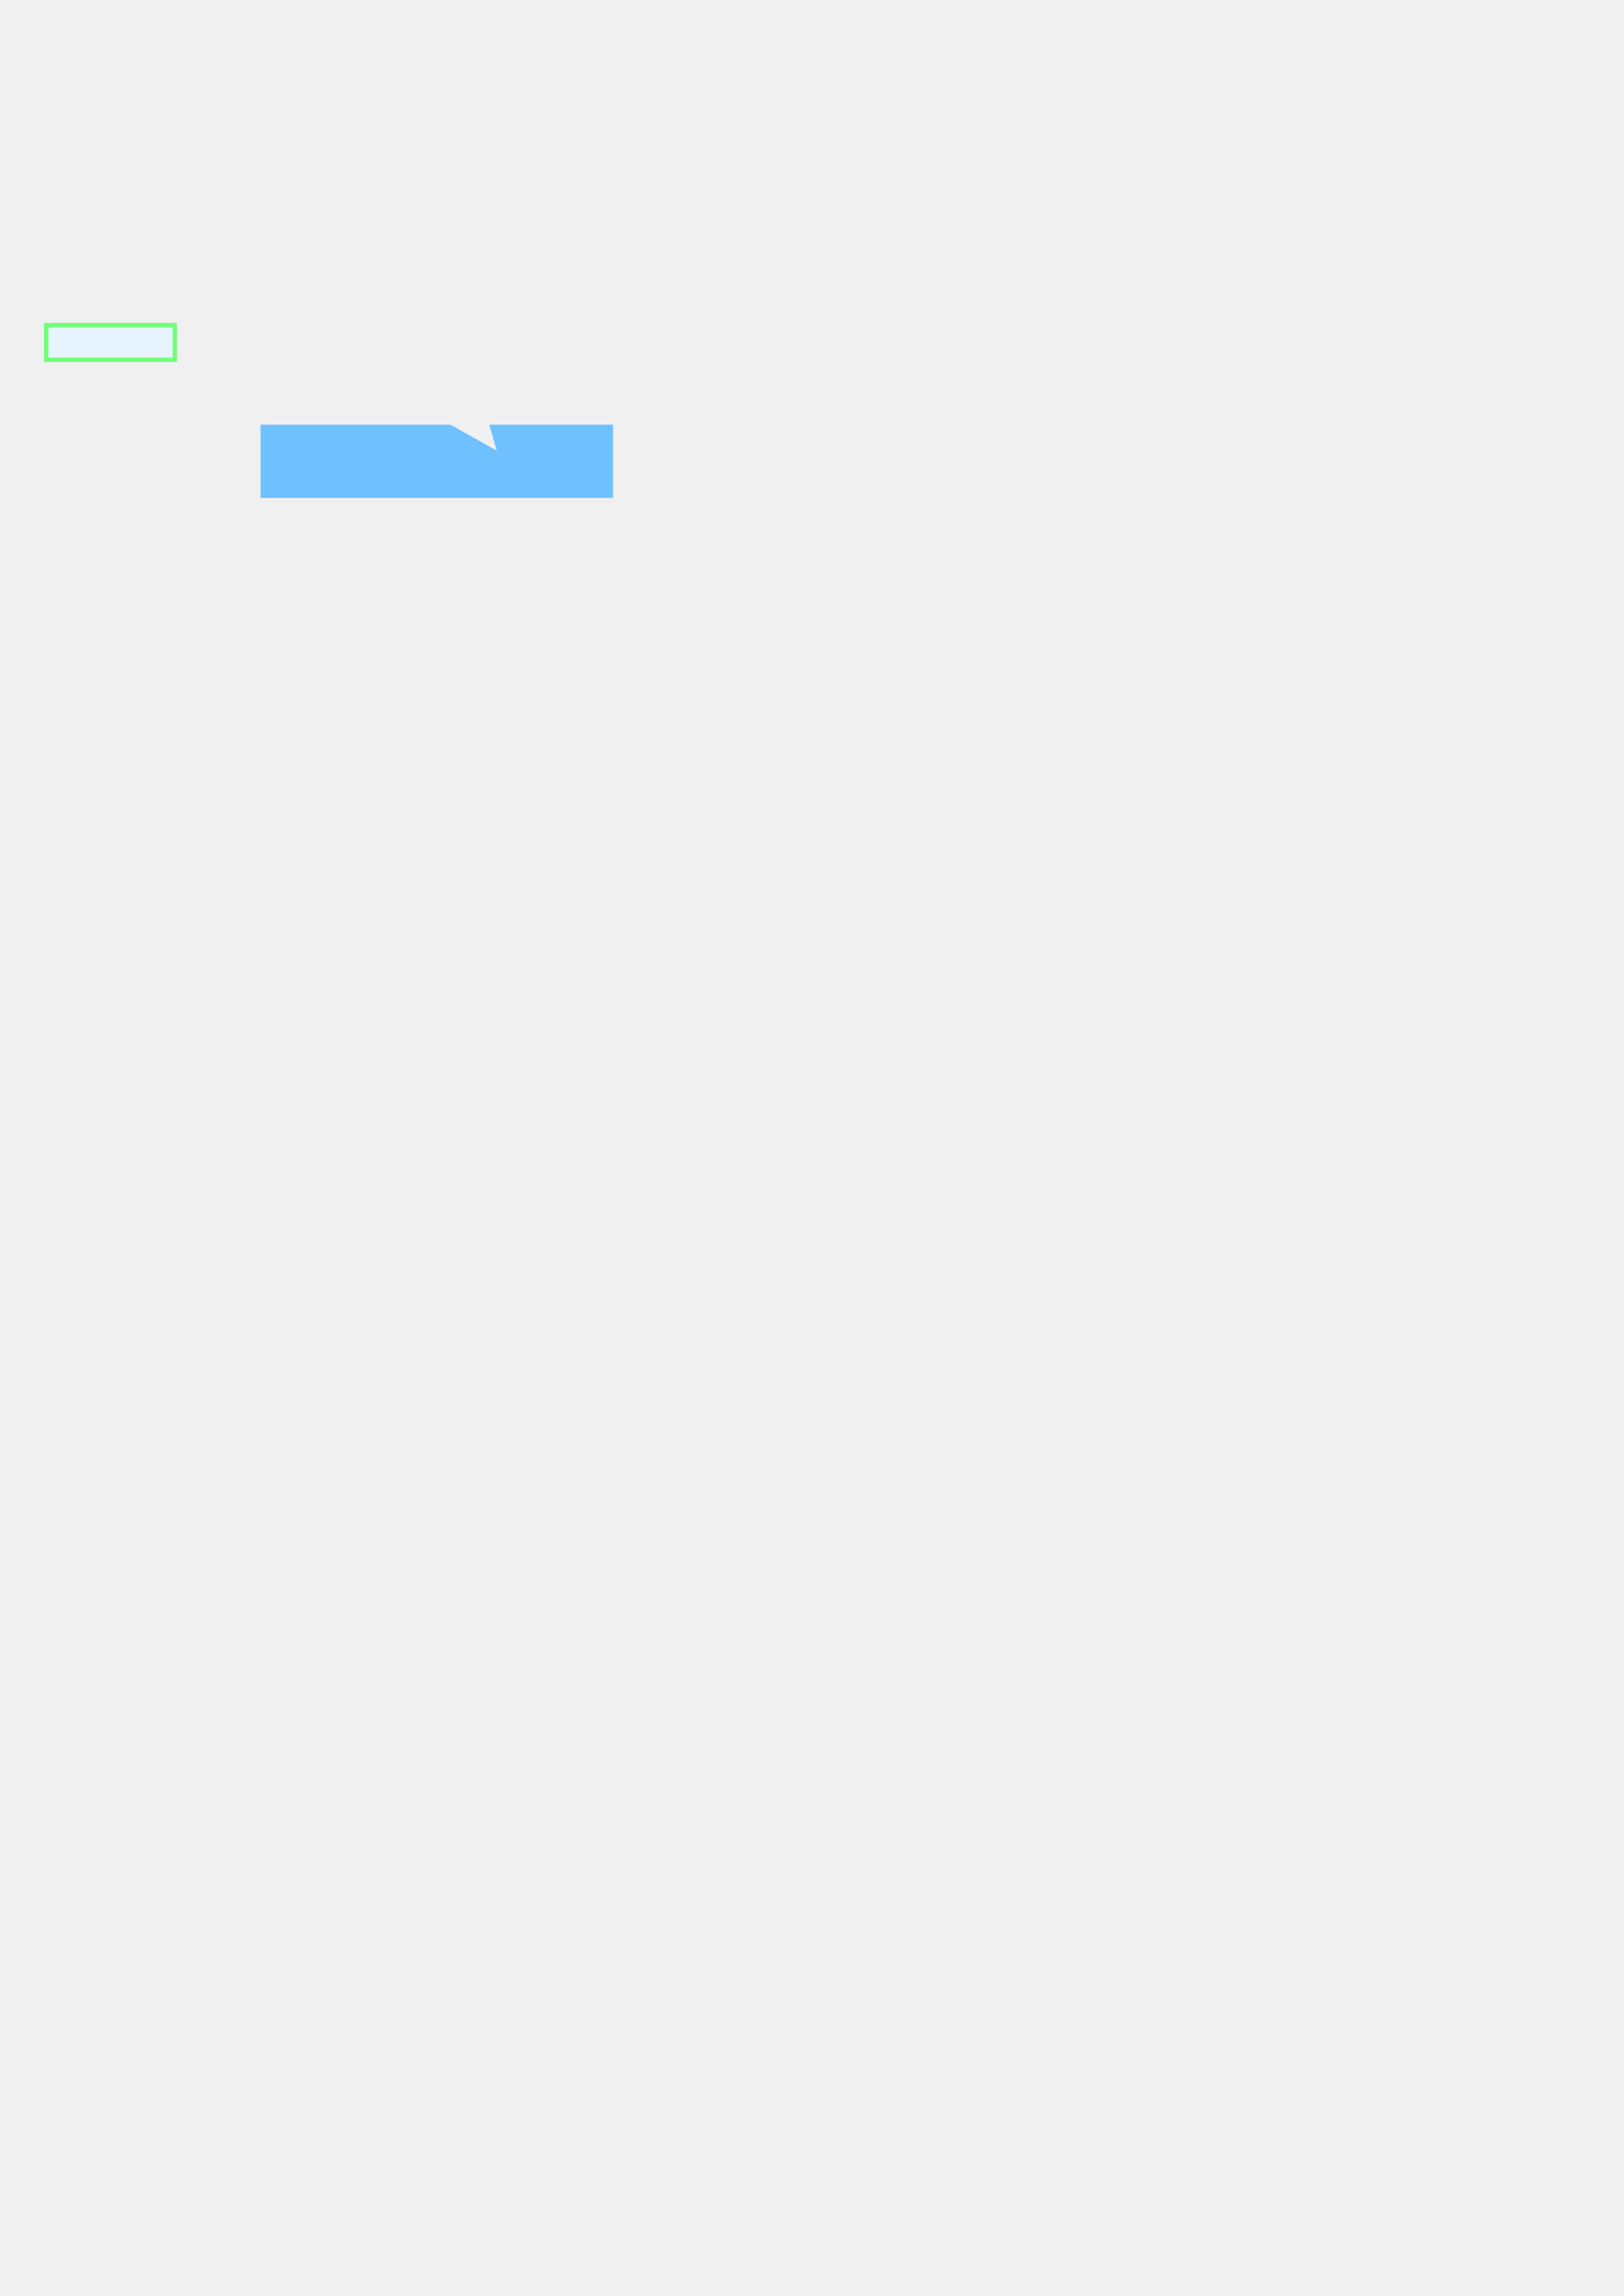
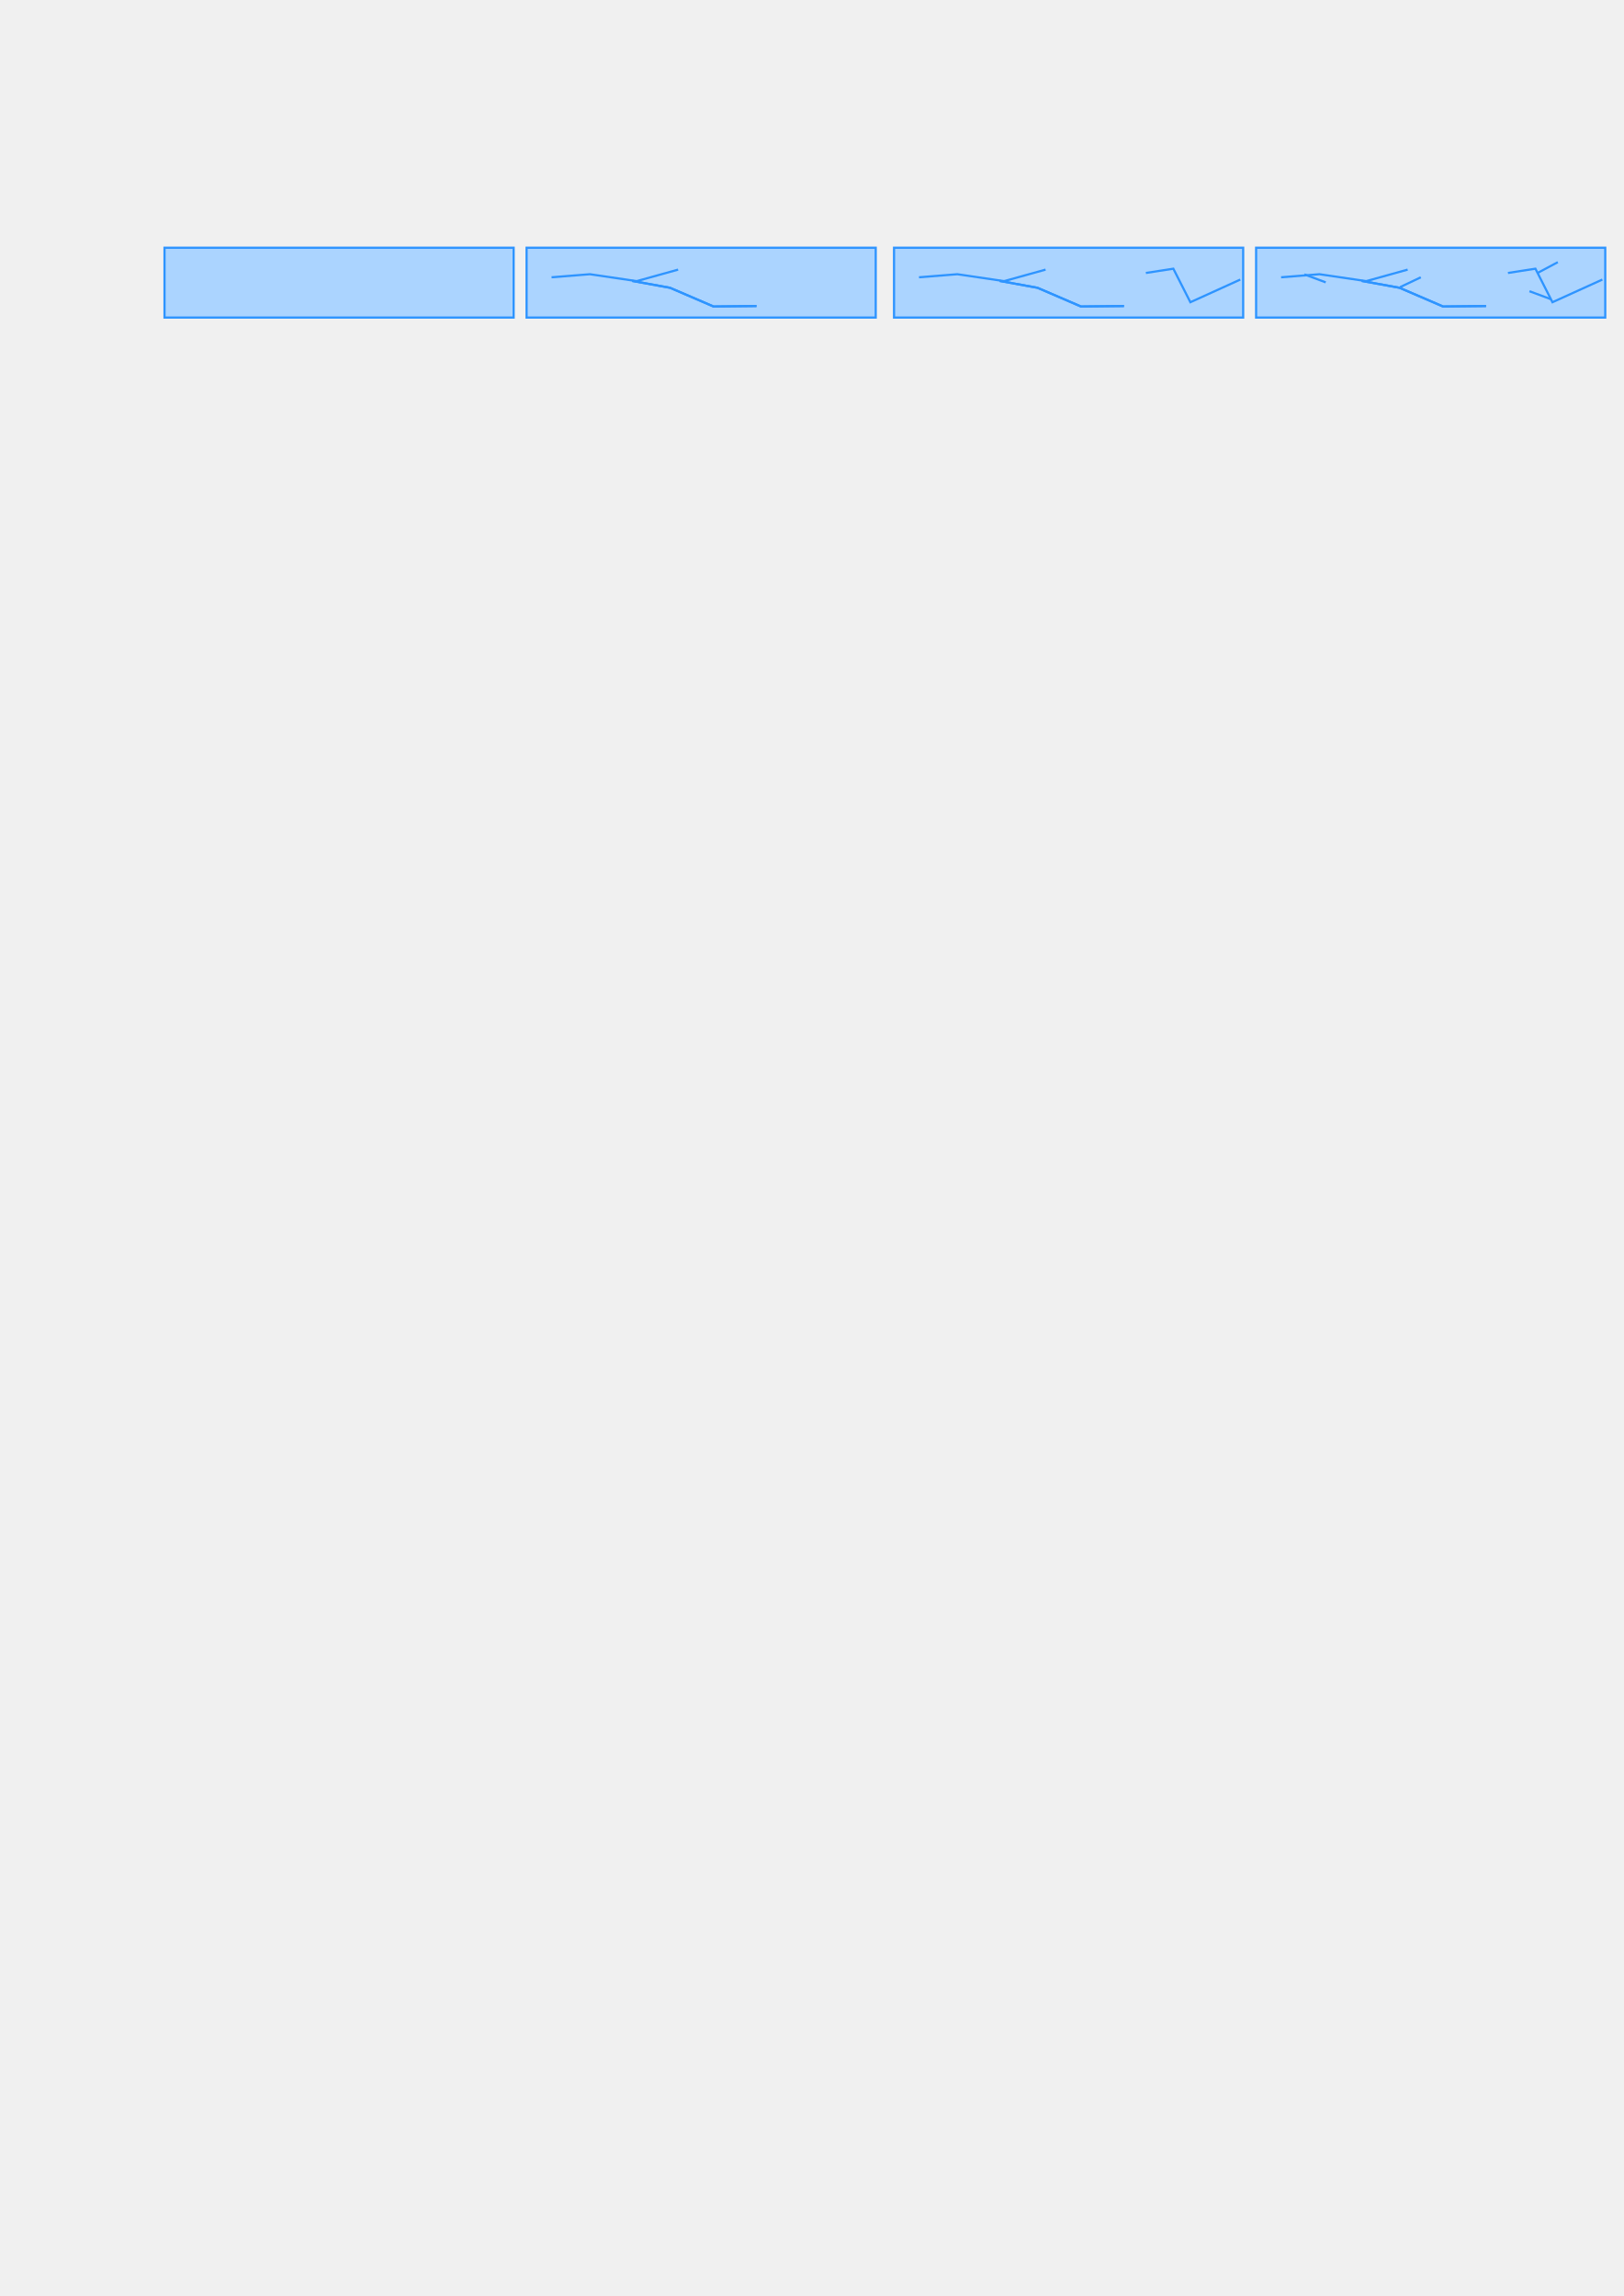
<svg xmlns="http://www.w3.org/2000/svg" width="744.094" height="1052.362" id="svg2" version="1.1">
  <defs id="defs4">
    <clipPath clipPathUnits="userSpaceOnUse" id="clipPath3026">
      <g id="g3028" transform="matrix(1,0,0,0.9694017,-0.8014434,12.68518)" clip-path="none">
        <path style="fill:#6fc0ff;fill-opacity:1;fill-rule:evenodd;stroke:#6fc0ff;stroke-width:2;stroke-linecap:butt;stroke-linejoin:miter;stroke-miterlimit:4;stroke-opacity:1" d="m 122.75,196.301 0,31.531 159.562,0 0,-31.531 z" id="path3030" clip-path="none" />
      </g>
    </clipPath>
-     <clipPath clipPathUnits="userSpaceOnUse" id="clipPath3045">
-       <path style="fill:#6fc0ff;fill-opacity:1;fill-rule:evenodd;stroke:#bd6fff;stroke-width:2.098;stroke-linecap:butt;stroke-linejoin:miter;stroke-miterlimit:4;stroke-opacity:1" d="m 120.935,195.091 0,33.951 163.193,0 0,-33.951 -57.575,0 3.439,12.104 -21.558,-12.104 z" id="path3047" />
+     <clipPath clipPathUnits="userSpaceOnUse" id="clipPath3892">
+       <g style="fill:#ff0000;fill-opacity:1;stroke:none" transform="matrix(0.9956548,0,0,0.9766607,-1.368105,8.547979)" id="g3894">
+         <path style="fill:#ff0000;fill-opacity:1;fill-rule:evenodd;stroke:none" d="m 122.75,196.301 0,31.531 159.562,0 0,-31.531 z" id="path3896" clip-path="none" />
+       </g>
    </clipPath>
  </defs>
  <g id="layer1">
-     <g id="g3032" transform="translate(-2.36224,-0.626385)" clip-path="url(#clipPath3045)">
-       <g id="g3019">
-         <path style="fill:#6fc0ff;fill-opacity:1;fill-rule:evenodd;stroke:#6fc0ff;stroke-width:2;stroke-linecap:butt;stroke-linejoin:miter;stroke-miterlimit:4;stroke-opacity:1" d="m 122.75,196.301 0,31.531 159.562,0 0,-31.531 z" id="rect2985" clip-path="none" />
+     <g id="g3912">
+       <g style="fill:#abd4ff;fill-opacity:1;stroke:#2e94ff;stroke-opacity:1" transform="matrix(1.002742,0,0,1.014866,-47.6966,-85.66754)" id="g3019">
+         <path style="fill:#abd4ff;fill-opacity:1;fill-rule:evenodd;stroke:#2e94ff;stroke-opacity:1" d="m 122.75,196.301 0,31.531 159.562,0 0,-31.531 z" id="rect2985" clip-path="none" />
      </g>
-       <g transform="translate(0.8014434,-6.678695)" clip-path="url(#clipPath3026)" id="g3852">
-         <g id="g3781" clip-path="none">
-           <path id="rect3758" d="m 224.134,202.974 12.096,36.844 -17.065,1.539 -6.7,-38.321 z" style="fill:#c7e6ff;fill-opacity:0.85;stroke:none" />
-           <path style="fill:#c7e6ff;fill-opacity:0.85;stroke:none" d="m 248.359,203.038 15.242,34.588 -16.626,4.143 -13.317,-38.534 z" id="path3763" />
-         </g>
-         <path style="fill:#e7f4ff;fill-opacity:1;stroke:none" d="m 121.781,202.781 0,0.312 -0.281,0 0,31.741 4.906,0 0,-27.147 155.114,0 0,-4.906 z" id="rect3765" />
+       <g transform="translate(-44.8687,-86.07024)" clip-path="url(#clipPath3892)" id="g3875">
+         <path style="fill:#ffffff;fill-opacity:0.383;fill-rule:nonzero;stroke:none" d="m 198.115,191.597 20.035,-3.755 19.753,75.711 -29.319,5.495 z" id="rect3844" />
+         <path style="fill:#e3f5fe;fill-opacity:1;fill-rule:nonzero;stroke:none" d="m 120.783,200.264 158.9,0 0,3.26 -155.779,0 0,27.624 -3.121,0 z" id="rect3833" />
+         <path id="path3847" d="m 228.631,194.168 18.925,-7.571 34.068,70.44 -27.696,11.079 z" style="fill:#ffffff;fill-opacity:0.383;fill-rule:nonzero;stroke:none" />
      </g>
    </g>
-     <rect style="fill:#e7f4ff;fill-opacity:1;stroke:#6fff76;stroke-width:2;stroke-miterlimit:4;stroke-opacity:1;stroke-dasharray:none;" id="rect3800" width="58.937" height="15.868" x="21.157" y="149.033" />
+     <g id="g4082">
+       <g id="g3922" transform="matrix(1.002742,0,0,1.014866,118.2328,-85.66754)" style="fill:#abd4ff;fill-opacity:1;stroke:#2e94ff;stroke-opacity:1">
+         <path clip-path="none" id="path3924" d="m 122.75,196.301 0,31.531 159.562,0 0,-31.531 z" style="fill:#abd4ff;fill-opacity:1;fill-rule:evenodd;stroke:#2e94ff;stroke-opacity:1" />
+       </g>
+       <path id="path3934" d="m 252.761,127.095 17.577,-1.406 21.444,3.164 18.983,-5.273" style="fill:none;stroke:#2e94ff;stroke-width:1px;stroke-linecap:butt;stroke-linejoin:miter;stroke-opacity:1" />
+       <g id="g3926" clip-path="url(#clipPath3892)" transform="translate(121.0607,-86.07024)">
+         <path id="path3928" d="m 198.115,191.597 20.035,-3.755 19.753,75.711 -29.319,5.495 z" style="fill:#ffffff;fill-opacity:0.383;fill-rule:nonzero;stroke:none" />
+         <path id="path3930" d="m 120.783,200.264 158.9,0 0,3.26 -155.779,0 0,27.624 -3.121,0 z" style="fill:#e3f5fe;fill-opacity:1;fill-rule:nonzero;stroke:none" />
+         <path style="fill:#ffffff;fill-opacity:0.383;fill-rule:nonzero;stroke:none" d="m 228.631,194.168 18.925,-7.571 34.068,70.44 -27.696,11.079 z" id="path3932" />
+       </g>
+       <path style="fill:none;stroke:#2e94ff;stroke-width:1px;stroke-linecap:butt;stroke-linejoin:miter;stroke-opacity:1" d="m 289.717,128.756 17.349,3.156 19.912,8.566 19.701,-0.22" id="path3942" />
+       <path id="path3944" d="m 289.717,128.756 17.349,3.156 19.912,8.566 19.701,-0.22" style="fill:none;stroke:#2e94ff;stroke-width:1px;stroke-linecap:butt;stroke-linejoin:miter;stroke-opacity:1" />
+     </g>
+     <g id="g4124">
+       <g style="fill:#abd4ff;fill-opacity:1;stroke:#2e94ff;stroke-opacity:1" transform="matrix(1.002742,0,0,1.014866,286.623,-85.66754)" id="g4095">
+         <path style="fill:#abd4ff;fill-opacity:1;fill-rule:evenodd;stroke:#2e94ff;stroke-opacity:1" d="m 122.75,196.301 0,31.531 159.562,0 0,-31.531 z" id="path4097" clip-path="none" />
+       </g>
+       <path style="fill:none;stroke:#2e94ff;stroke-width:1px;stroke-linecap:butt;stroke-linejoin:miter;stroke-opacity:1" d="m 421.151,127.095 17.577,-1.406 21.444,3.164 18.983,-5.273" id="path4099" />
+       <g transform="translate(289.4509,-86.07024)" clip-path="url(#clipPath3892)" id="g4101">
+         <path style="fill:#ffffff;fill-opacity:0.383;fill-rule:nonzero;stroke:none" d="m 198.115,191.597 20.035,-3.755 19.753,75.711 -29.319,5.495 z" id="path4103" />
+         <path style="fill:#e3f5fe;fill-opacity:1;fill-rule:nonzero;stroke:none" d="m 120.783,200.264 158.9,0 0,3.26 -155.779,0 0,27.624 -3.121,0 z" id="path4105" />
+         <path id="path4107" d="m 228.631,194.168 18.925,-7.571 34.068,70.44 -27.696,11.079 z" style="fill:#ffffff;fill-opacity:0.383;fill-rule:nonzero;stroke:none" />
+       </g>
+       <path id="path4109" d="m 458.108,128.756 17.349,3.156 19.912,8.566 19.701,-0.22" style="fill:none;stroke:#2e94ff;stroke-width:1px;stroke-linecap:butt;stroke-linejoin:miter;stroke-opacity:1" />
+       <path style="fill:none;stroke:#2e94ff;stroke-width:1px;stroke-linecap:butt;stroke-linejoin:miter;stroke-opacity:1" d="m 458.108,128.756 17.349,3.156 19.912,8.566 19.701,-0.22" id="path4111" />
+       <path id="path4122" d="m 568.377,128.14 -22.864,10.384 -7.806,-15.367 -12.583,1.953" style="fill:none;stroke:#2e94ff;stroke-width:1px;stroke-linecap:butt;stroke-linejoin:miter;stroke-opacity:1" />
+     </g>
+     <g id="g4166">
+       <g transform="translate(165.9294,0)" id="g4138">
+         <g style="fill:#abd4ff;fill-opacity:1;stroke:#2e94ff;stroke-opacity:1" transform="matrix(1.002742,0,0,1.014866,286.623,-85.66754)" id="g4140">
+           <path style="fill:#abd4ff;fill-opacity:1;fill-rule:evenodd;stroke:#2e94ff;stroke-opacity:1" d="m 122.75,196.301 0,31.531 159.562,0 0,-31.531 z" id="path4142" clip-path="none" />
+         </g>
+         <path style="fill:none;stroke:#2e94ff;stroke-width:1px;stroke-linecap:butt;stroke-linejoin:miter;stroke-opacity:1" d="m 421.151,127.095 17.577,-1.406 21.444,3.164 18.983,-5.273" id="path4144" />
+         <g transform="translate(289.4509,-86.07024)" clip-path="url(#clipPath3892)" id="g4146">
+           <path style="fill:#ffffff;fill-opacity:0.383;fill-rule:nonzero;stroke:none" d="m 198.115,191.597 20.035,-3.755 19.753,75.711 -29.319,5.495 z" id="path4148" />
+           <path style="fill:#e3f5fe;fill-opacity:1;fill-rule:nonzero;stroke:none" d="m 120.783,200.264 158.9,0 0,3.26 -155.779,0 0,27.624 -3.121,0 z" id="path4150" />
+           <path id="path4152" d="m 228.631,194.168 18.925,-7.571 34.068,70.44 -27.696,11.079 z" style="fill:#ffffff;fill-opacity:0.383;fill-rule:nonzero;stroke:none" />
+         </g>
+         <path id="path4154" d="m 458.108,128.756 17.349,3.156 19.912,8.566 19.701,-0.22" style="fill:none;stroke:#2e94ff;stroke-width:1px;stroke-linecap:butt;stroke-linejoin:miter;stroke-opacity:1" />
+         <path style="fill:none;stroke:#2e94ff;stroke-width:1px;stroke-linecap:butt;stroke-linejoin:miter;stroke-opacity:1" d="m 458.108,128.756 17.349,3.156 19.912,8.566 19.701,-0.22" id="path4156" />
+         <path id="path4158" d="m 568.377,128.14 -22.864,10.384 -7.806,-15.367 -12.583,1.953" style="fill:none;stroke:#2e94ff;stroke-width:1px;stroke-linecap:butt;stroke-linejoin:miter;stroke-opacity:1" />
+       </g>
+       <path id="path4136" d="m 641.671,131.578 9.44,-4.486" style="fill:none;stroke:#2e94ff;stroke-width:1px;stroke-linecap:butt;stroke-linejoin:miter;stroke-opacity:1" />
+       <path style="fill:none;stroke:#2e94ff;stroke-width:1px;stroke-linecap:butt;stroke-linejoin:miter;stroke-opacity:1" d="m 597.742,125.775 9.798,3.639" id="path4160" />
+       <path id="path4162" d="m 700.902,133.481 9.798,3.639" style="fill:none;stroke:#2e94ff;stroke-width:1px;stroke-linecap:butt;stroke-linejoin:miter;stroke-opacity:1" />
+       <path style="fill:none;stroke:#2e94ff;stroke-width:1px;stroke-linecap:butt;stroke-linejoin:miter;stroke-opacity:1" d="m 704.668,125.079 9.226,-4.911" id="path4164" />
+     </g>
  </g>
</svg>
